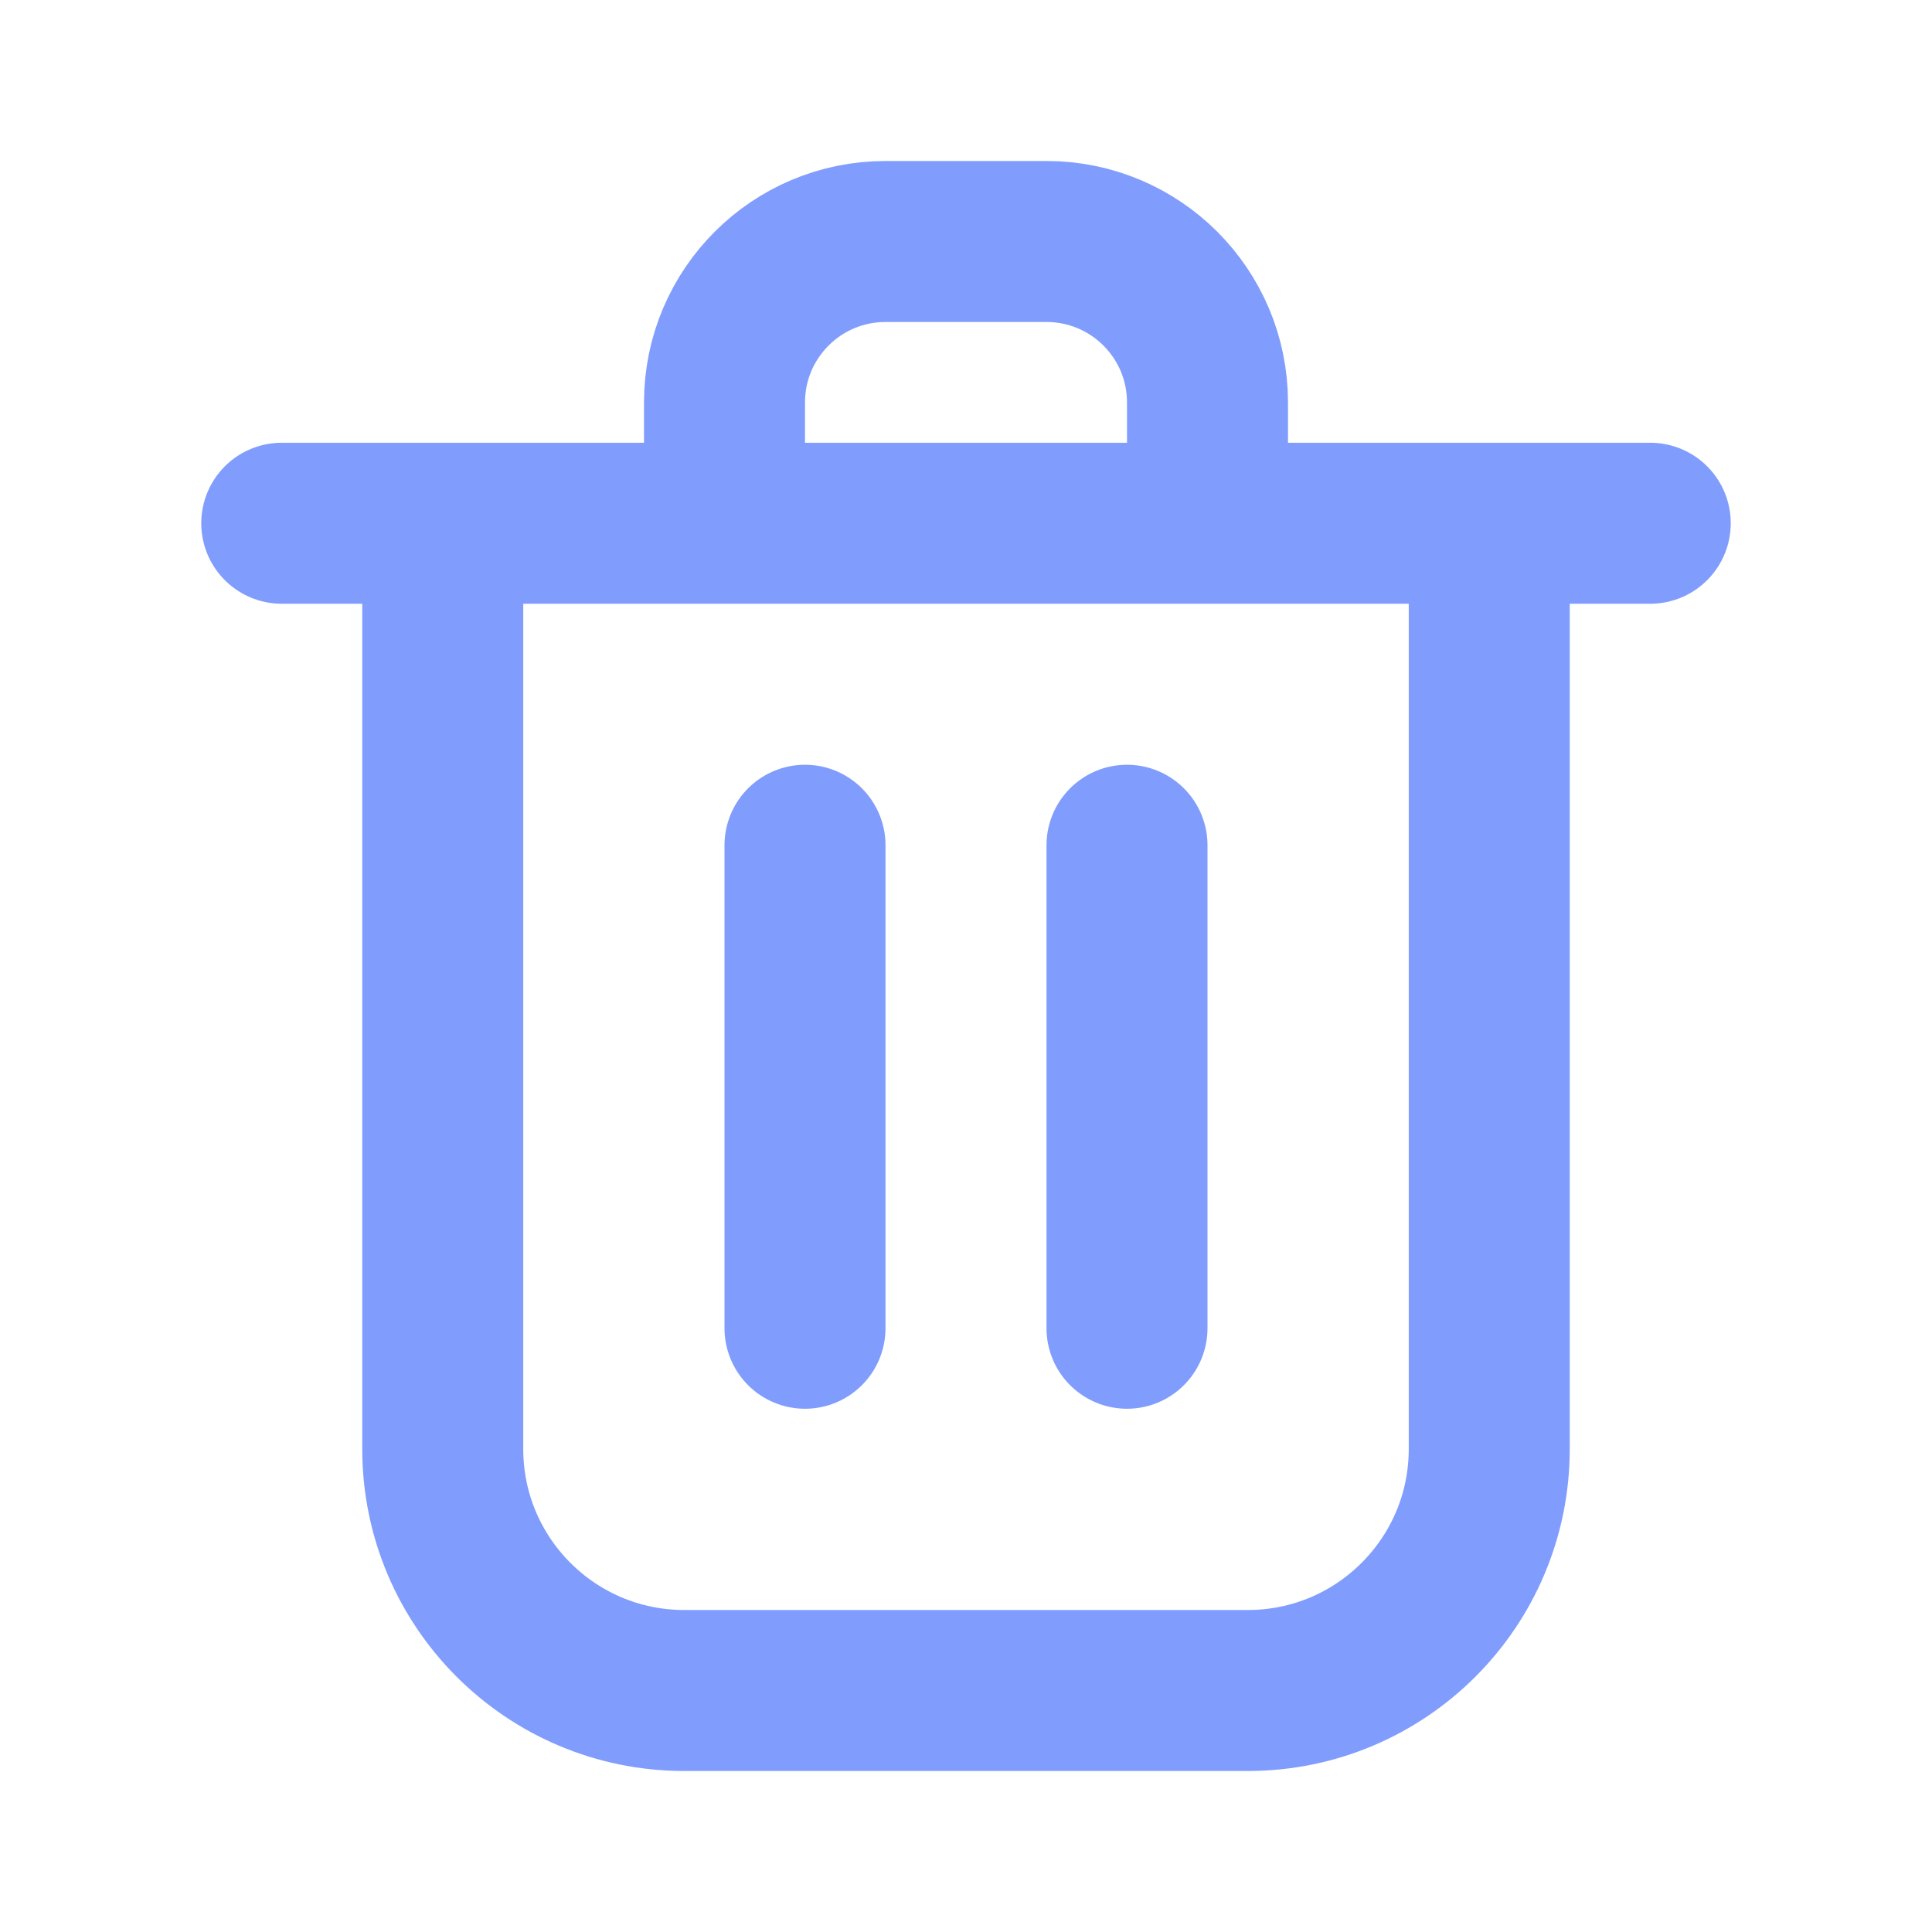
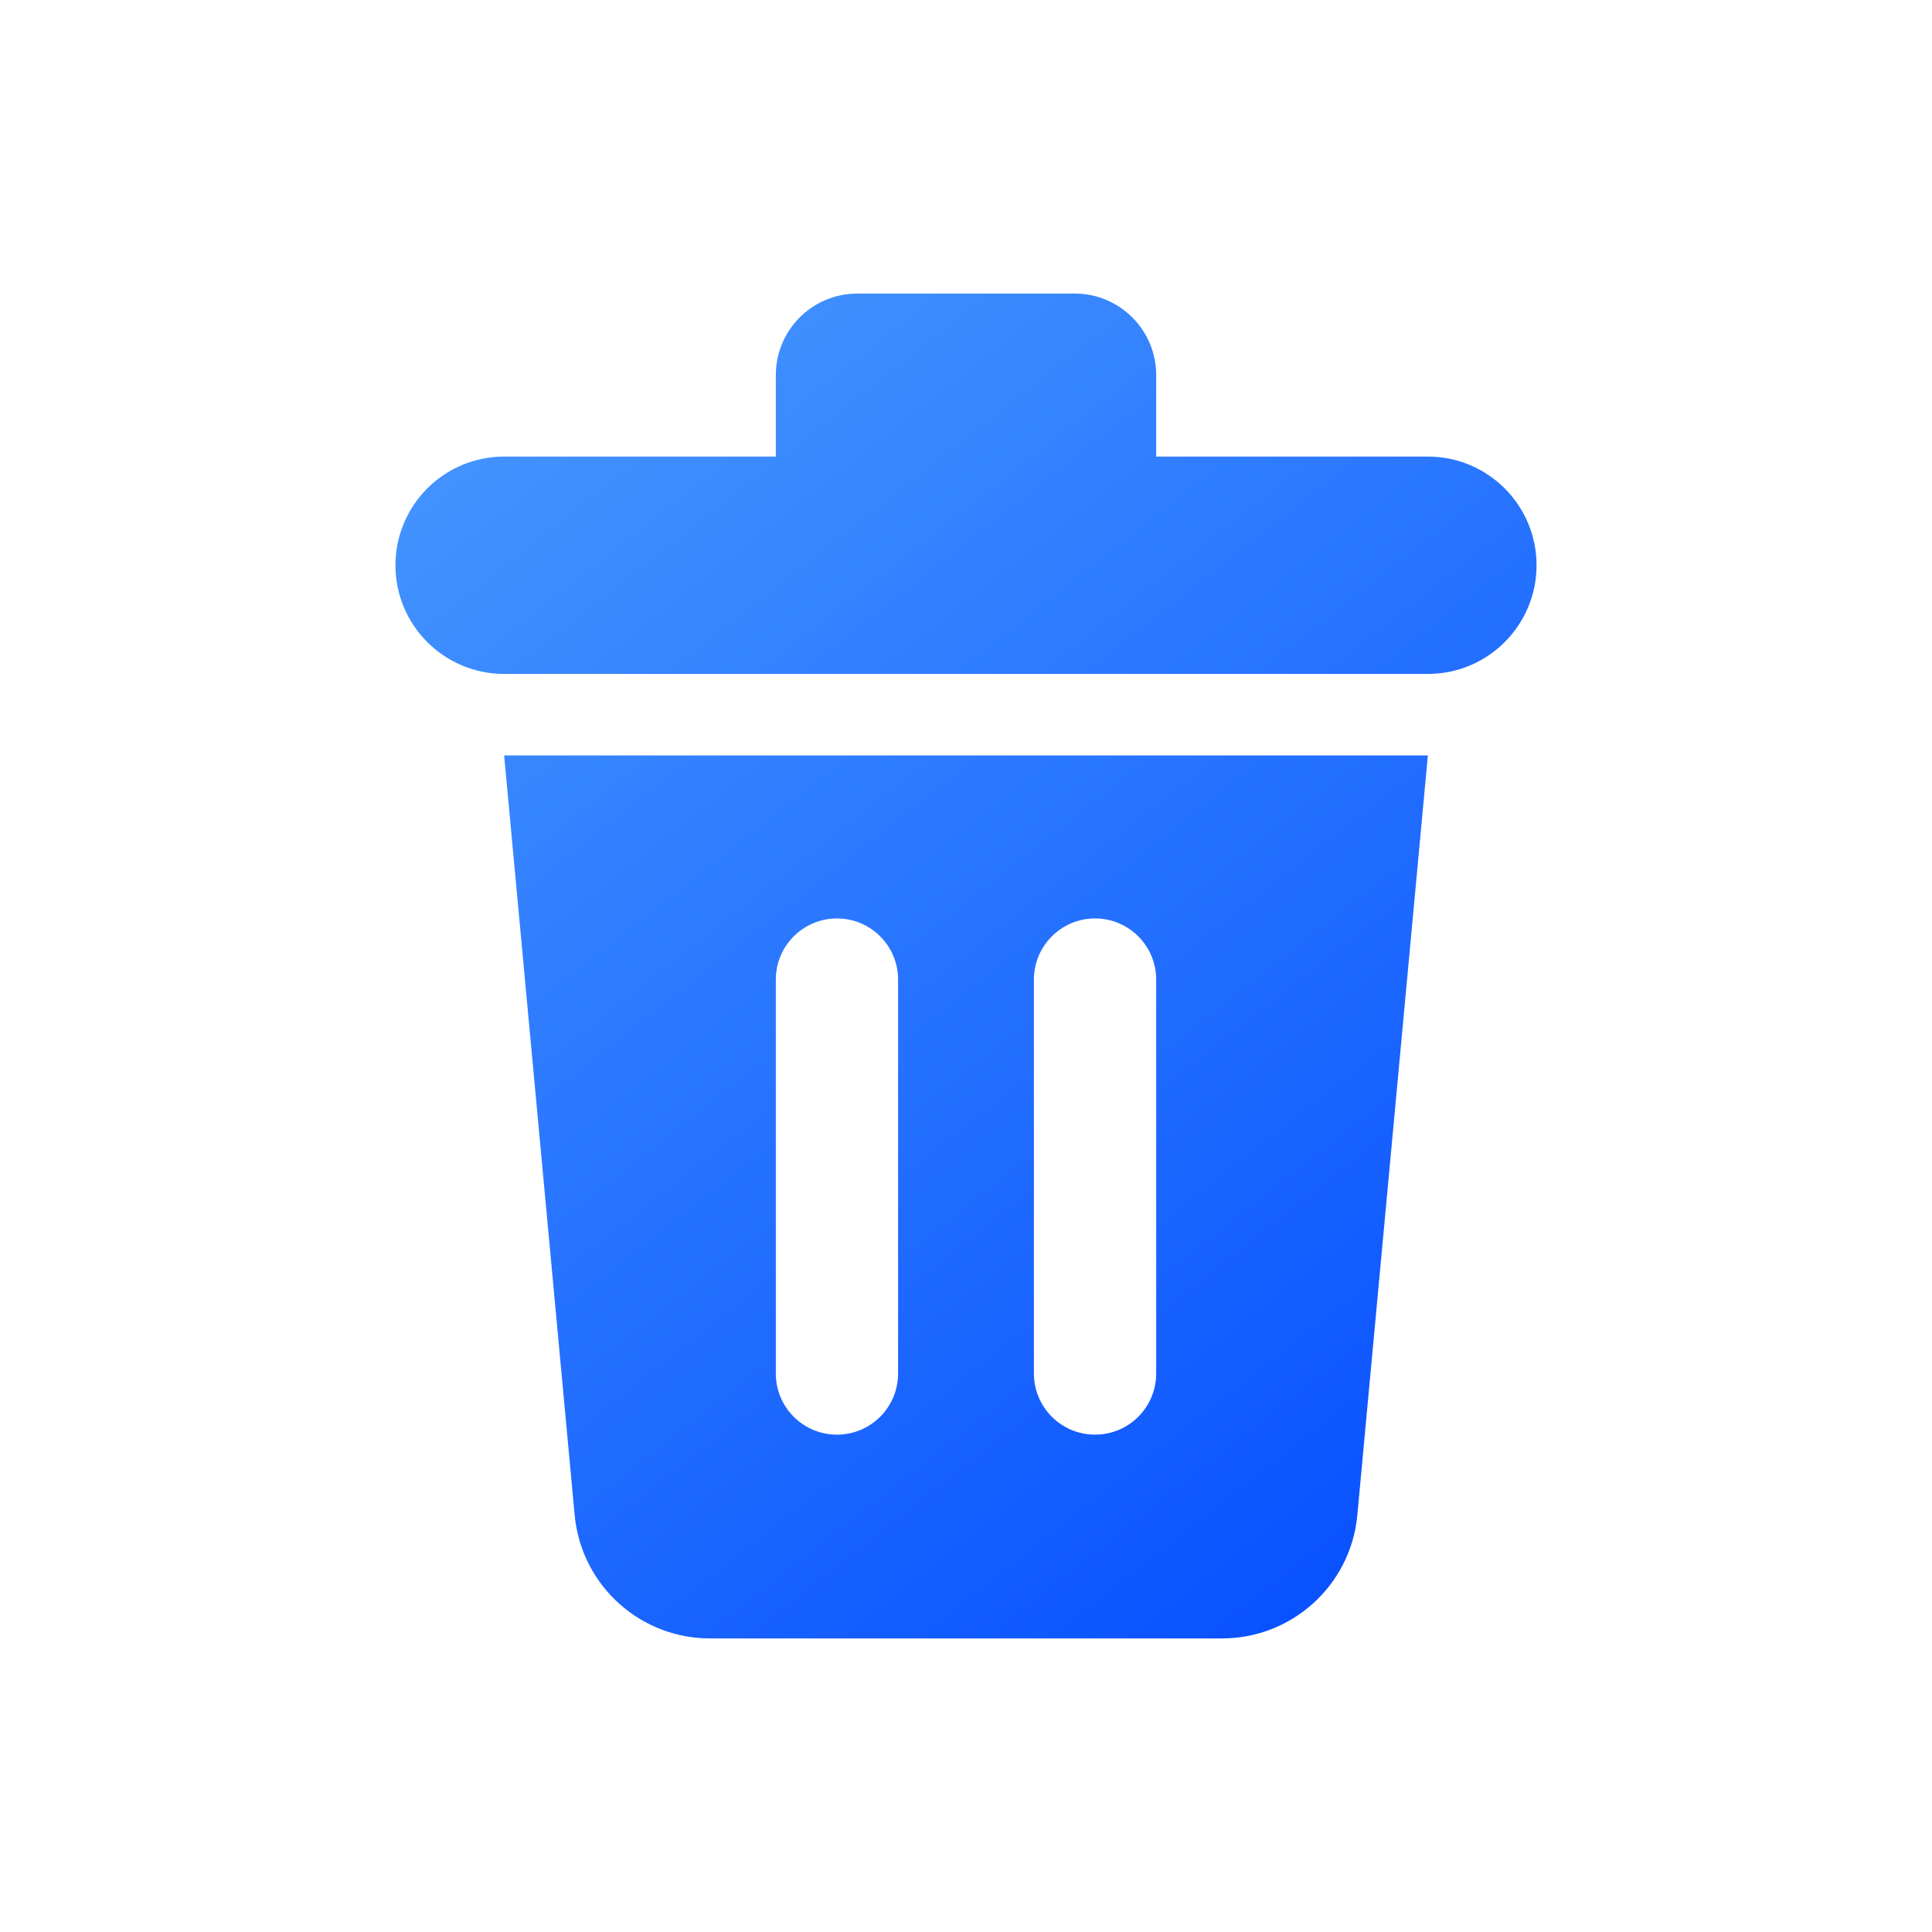
- <svg xmlns="http://www.w3.org/2000/svg" width="24" height="24" viewBox="0 0 24 24" fill="none">
+ <svg xmlns="http://www.w3.org/2000/svg" width="96" height="96" viewBox="16 16 96 96" fill="none">
  <g>
-     <g clip-path="url(#clip1)">
-       <path transform="matrix(1 0 0 1 3.5 3)" d="M0 3.5L17 3.5M2 3.5L2 15C2 16.657 3.343 18 5 18L12 18C13.657 18 15 16.657 15 15L15 3.5M5.5 3.5L5.5 2C5.5 0.895 6.395 0 7.5 0L9.5 0C10.605 0 11.5 0.895 11.5 2L11.5 3.5M6.5 7.5L6.5 13.5M10.5 7.5L10.5 13.5" fill="none" stroke="#809DFD" stroke-width="2" stroke-linecap="round" stroke-linejoin="round" />
+     <g clip-path="url(#clip1)" />
+     <g>
+       <g clip-path="url(#clip1)">
+         <path transform="matrix(1 0 0 1 54.55 30.587)" d="M4.05 0L14.85 0C17.087 0 18.9 1.813 18.9 4.05L18.9 4.05L18.9 8.1C18.9 10.337 17.087 12.15 14.85 12.15L14.85 12.15L4.05 12.15C1.813 12.15 0 10.337 0 8.1L0 8.1L0 4.05C0 1.813 1.813 0 4.05 0L4.05 0Z" fill="url(#paint3)" />
+       </g>
+       <g clip-path="url(#clip1)">
+         <path transform="matrix(1 0 0 1 35.65 38.687)" d="M5.4 0L51.3 0C54.282 0 56.7 2.418 56.7 5.4L56.7 5.4L56.7 5.4C56.7 8.382 54.282 10.8 51.3 10.8L51.3 10.8L5.4 10.8C2.418 10.8 0 8.382 0 5.4L0 5.4L0 5.4C0 2.418 2.418 0 5.4 0L5.4 0Z" fill="url(#paint4)" />
+       </g>
+       <g clip-path="url(#clip1)">
+         <path transform="matrix(1 0 0 1 41.05 53.537)" d="M0 0L45.9 0L42.39 37.8C42.042 41.262 39.119 43.892 35.64 43.875L10.26 43.875C6.781 43.892 3.858 41.262 3.51 37.8L0 0Z M16.538 8.1L16.538 8.1C18.215 8.1 19.575 9.46 19.575 11.138L19.575 30.713C19.575 32.39 18.215 33.75 16.538 33.75L16.538 33.75C14.86 33.75 13.5 32.39 13.5 30.713L13.5 11.138C13.5 9.46 14.86 8.1 16.537 8.1L16.538 8.1Z M29.363 8.1L29.363 8.1C31.04 8.1 32.4 9.46 32.4 11.138L32.4 30.713C32.4 32.39 31.04 33.75 29.363 33.75L29.363 33.75C27.685 33.75 26.325 32.39 26.325 30.713L26.325 11.138C26.325 9.46 27.685 8.1 29.362 8.1L29.363 8.1Z" fill="url(#paint5)" fill-rule="evenodd" />
+       </g>
+       <g clip-path="url(#clip1)" />
+       <g clip-path="url(#clip1)" />
    </g>
  </g>
  <defs>
    <clipPath id="clip1">
-       <path d="M0 0L24 0L24 24L0 24Z" />
+       <path d="M0 0L128 0L128 128L0 128Z" />
    </clipPath>
+     <linearGradient id="paint2" x1="0" y1="0" x2="120" y2="120" gradientUnits="userSpaceOnUse">
+       <stop offset="0" stop-color="#EFF3FE" />
+       <stop offset="1" stop-color="#C9D6F8" />
+     </linearGradient>
+     <linearGradient id="paint3" x1="-20.25" y1="-4.05" x2="39.15" y2="71.55" gradientUnits="userSpaceOnUse">
+       <stop offset="0" stop-color="#4C9EFF" />
+       <stop offset="1" stop-color="#0046FF" />
+     </linearGradient>
+     <linearGradient id="paint4" x1="-1.35" y1="-12.15" x2="58.05" y2="63.45" gradientUnits="userSpaceOnUse">
+       <stop offset="0" stop-color="#4C9EFF" />
+       <stop offset="1" stop-color="#0046FF" />
+     </linearGradient>
+     <linearGradient id="paint5" x1="-6.75" y1="-27" x2="52.65" y2="48.6" gradientUnits="userSpaceOnUse">
+       <stop offset="0" stop-color="#4C9EFF" />
+       <stop offset="1" stop-color="#0046FF" />
+     </linearGradient>
  </defs>
</svg>
